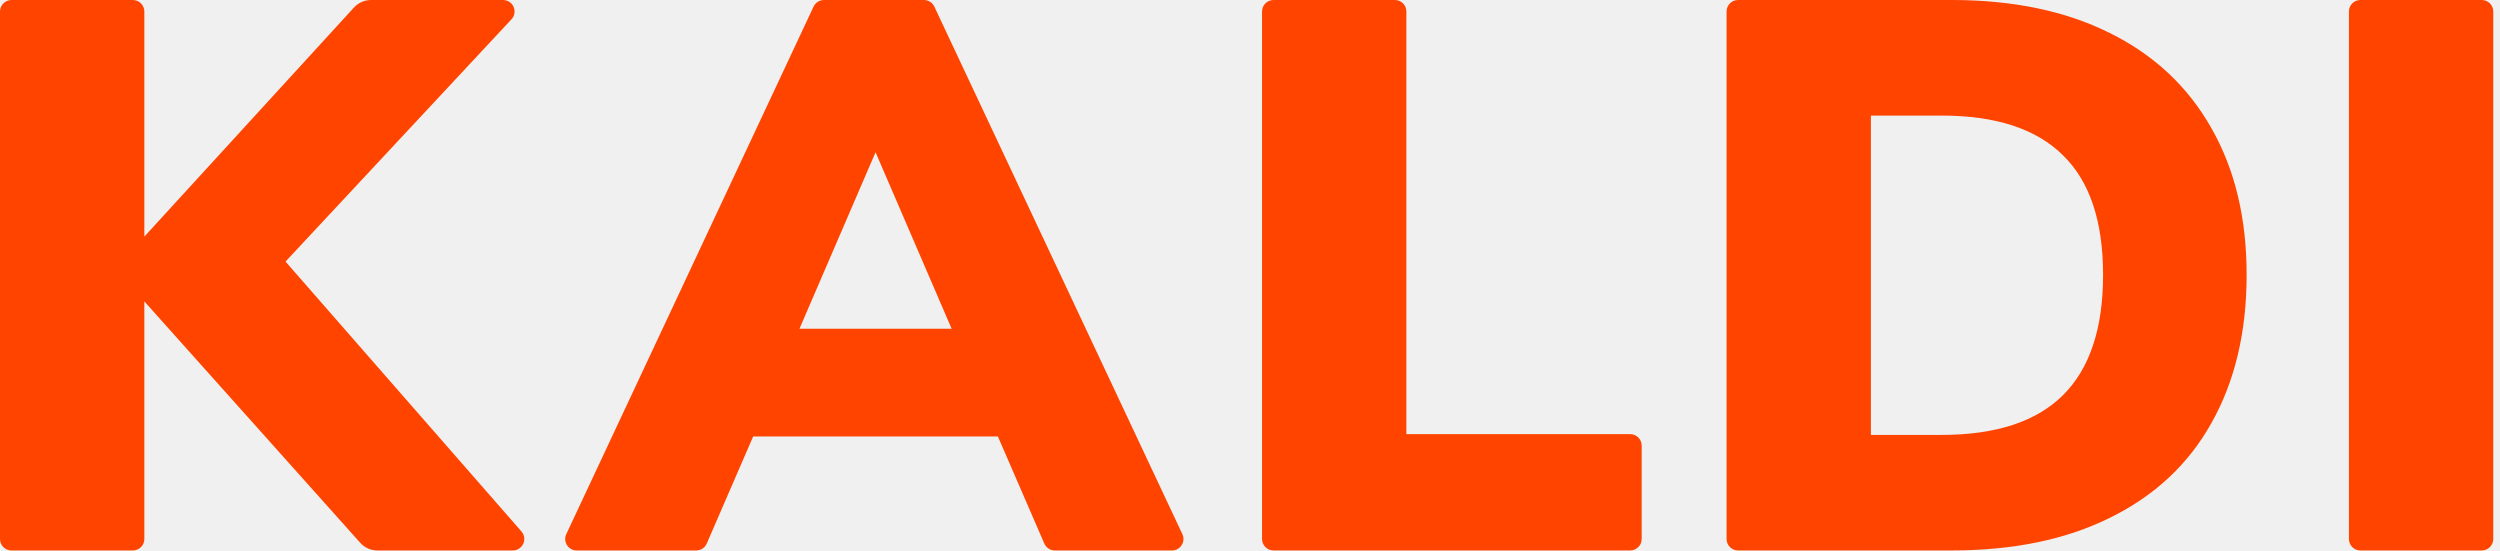
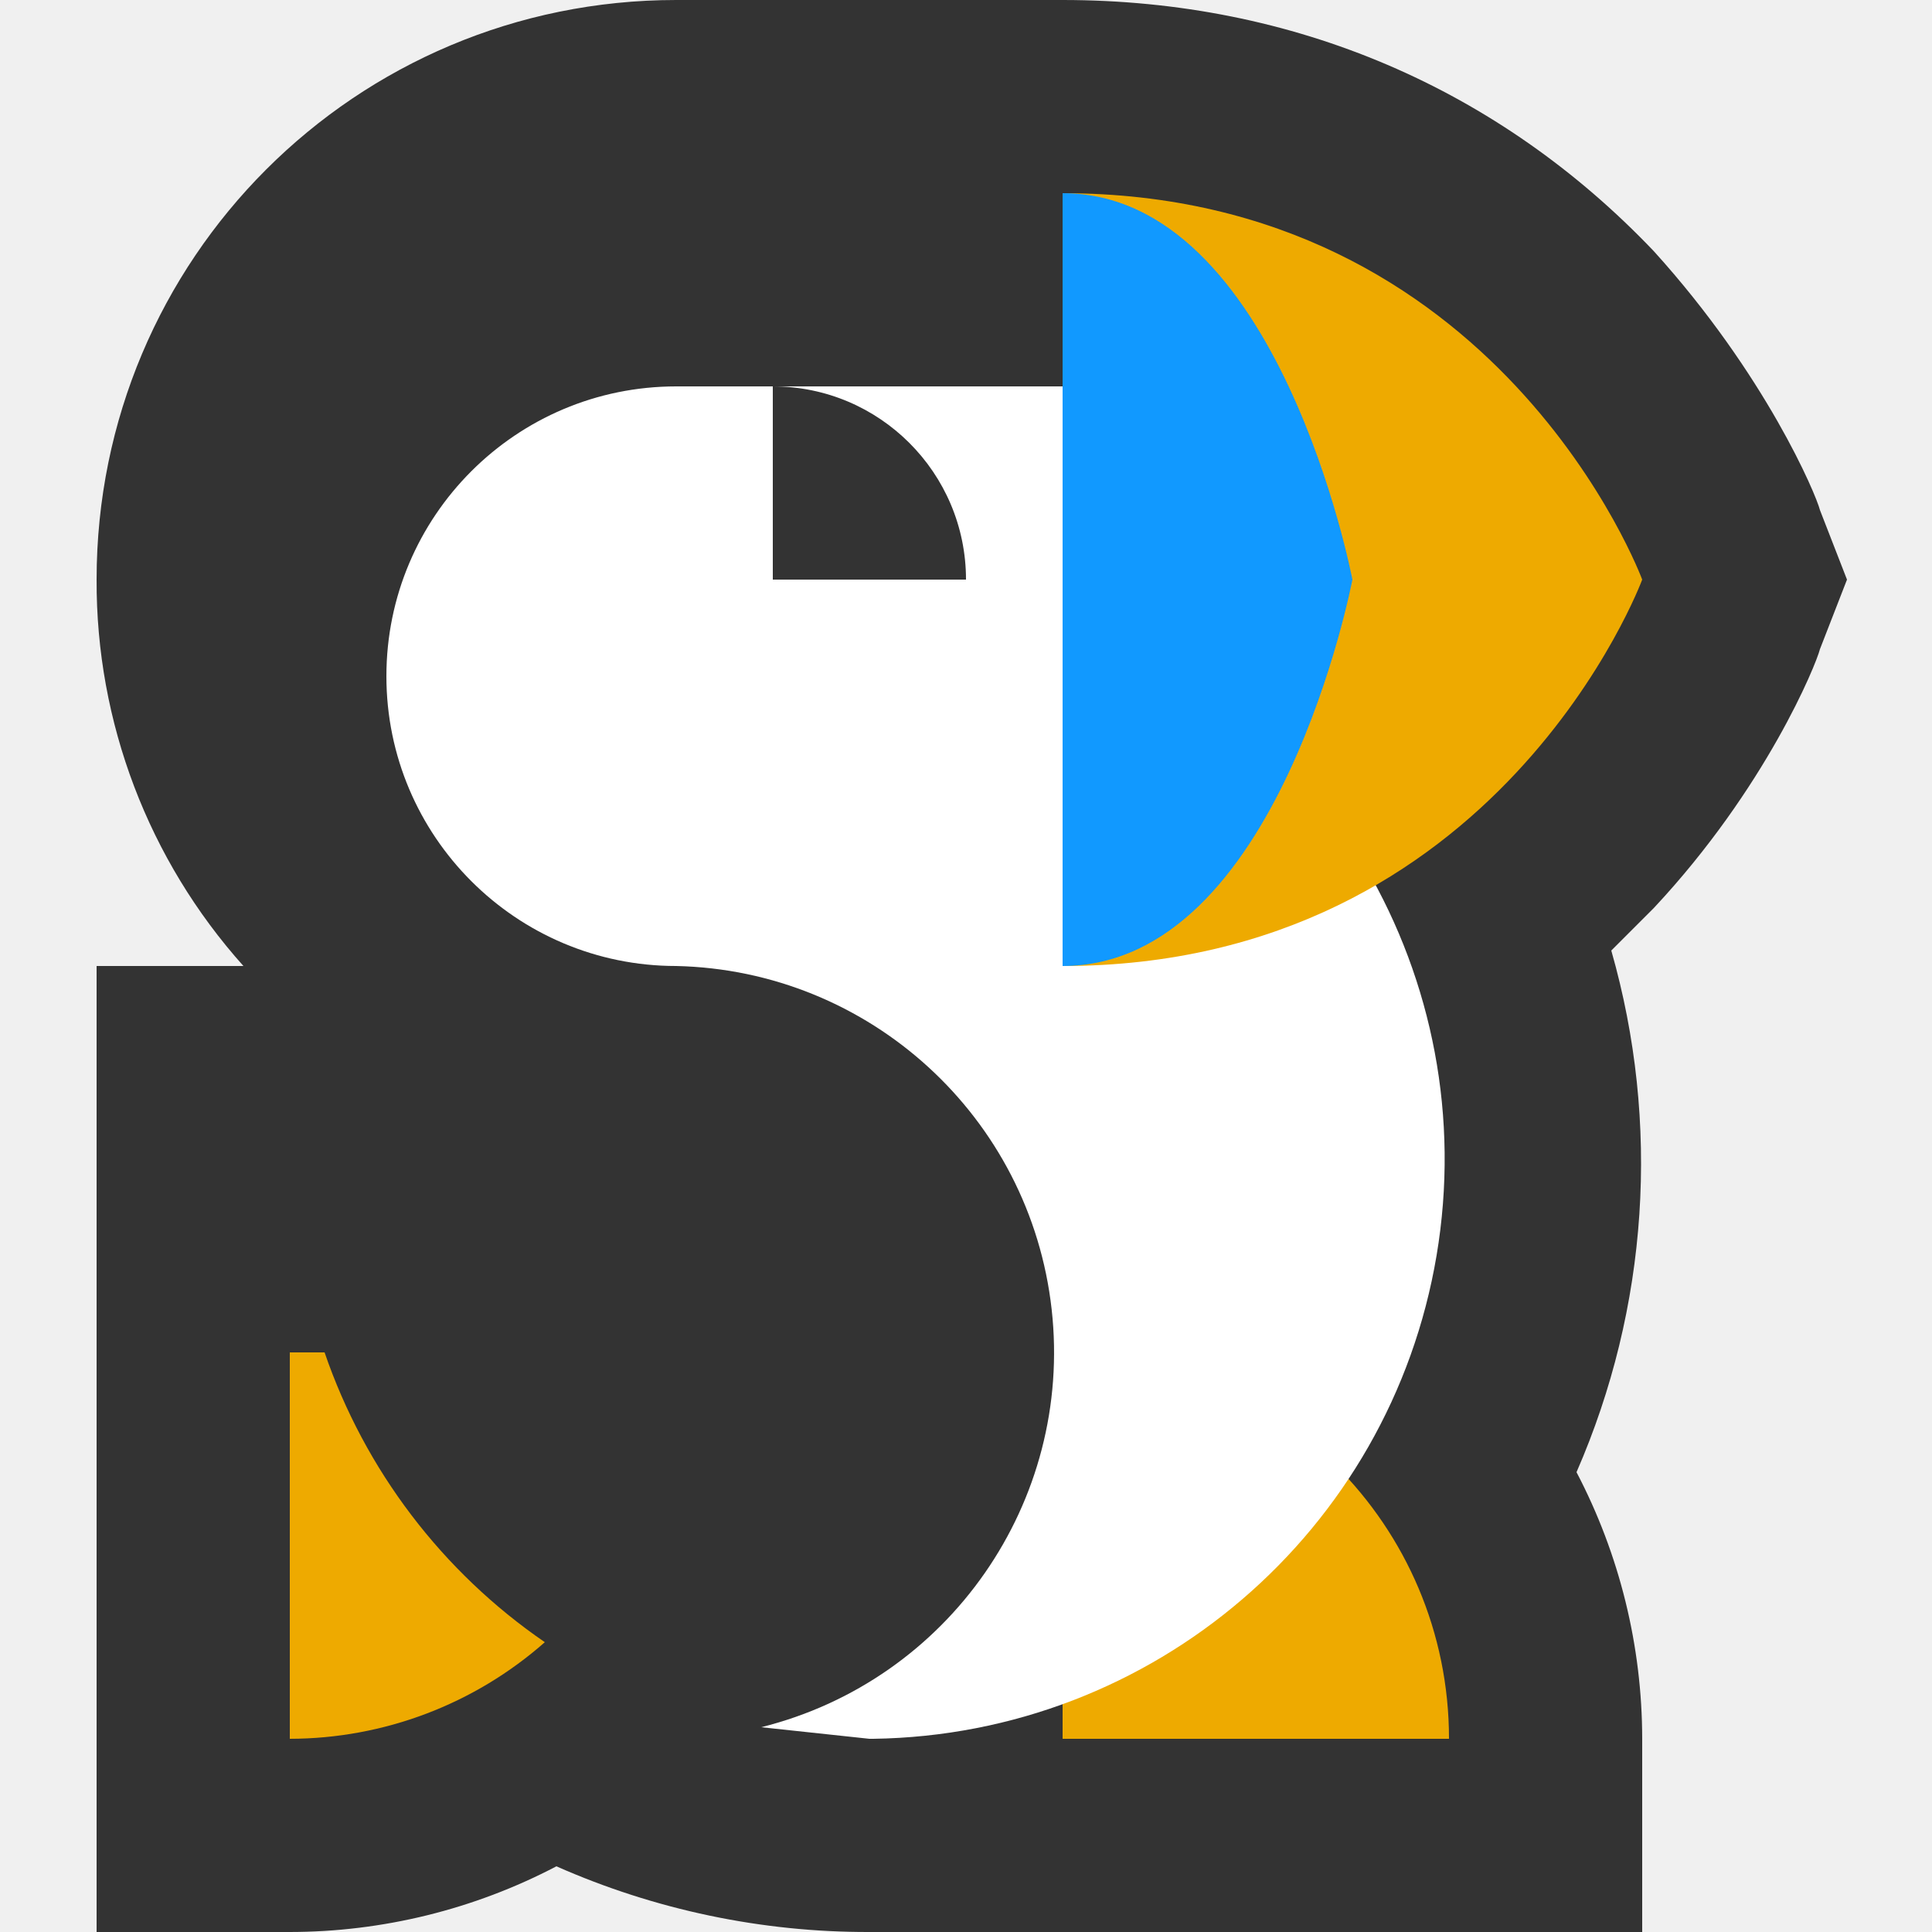
- <svg xmlns="http://www.w3.org/2000/svg" xmlns:xlink="http://www.w3.org/1999/xlink" viewBox="0 0 109 24">
-   <g transform="translate(-1470)">
-     <g style="mix-blend-mode:normal" transform="translate(1470)" fill="#f40">
-       <use xlink:href="#b" style="mix-blend-mode:normal" />
-       <use xlink:href="#c" style="mix-blend-mode:normal" />
-       <use xlink:href="#d" style="mix-blend-mode:normal" />
-       <use xlink:href="#e" style="mix-blend-mode:normal" />
-       <use xlink:href="#f" style="mix-blend-mode:normal" />
-     </g>
-   </g>
-   <defs>
-     <path id="b" d="M22.735 23.171c.283.323.053.829-.376.829h-5.907c-.285 0-.556-.121-.745-.333l-9.414-10.526v10.36c0 .276-.224.5-.5.5h-5.293c-.276 0-.5-.224-.5-.5v-23c0-.276.224-.5.5-.5h5.293c.276 0 .5.224.5.5v9.815l9.141-9.99c.19-.207.457-.325.738-.325h5.762c.437 0 .664.521.366.841l-9.851 10.563 10.287 11.767z" />
-     <path id="c" d="M45.991 24c-.199 0-.38-.118-.459-.301l-2.024-4.669h-10.67l-2.024 4.669c-.079.183-.259.301-.459.301h-5.212c-.366 0-.608-.381-.453-.712l10.782-23c.082-.176.259-.288.453-.288h4.358c.194 0 .37.112.453.287l10.815 23c.156.332-.086.713-.452.713h-5.108zm-11.135-9.668h6.635l-3.317-7.694-3.317 7.694z" />
-     <path id="d" d="M55.525 24c-.276 0-.5-.224-.5-.5v-23c0-.276.224-.5.5-.5h5.293c.276 0 .5.224.5.5v18.428h9.759c.276 0 .5.224.5.5v4.072c0 .276-.224.5-.5.5h-15.552z" />
-     <path id="e" d="M75.279.5c0-.276.224-.5.5-.5h9.315c2.667 0 4.959.477 6.874 1.43 1.938.953 3.42 2.338 4.446 4.153 1.026 1.793 1.539 3.926 1.539 6.4 0 2.496-.513 4.652-1.539 6.468-1.003 1.793-2.474 3.166-4.412 4.119-1.915.953-4.218 1.43-6.908 1.43h-9.315c-.276 0-.5-.224-.5-.5v-23zm9.37 18.462c2.371 0 4.138-.579 5.301-1.736 1.163-1.157 1.744-2.905 1.744-5.242 0-2.338-.581-4.074-1.744-5.209-1.163-1.157-2.93-1.736-5.301-1.736h-3.078v13.923h3.078z" />
-     <path id="f" d="M102.913 24c-.276 0-.5-.224-.5-.5v-23c0-.276.224-.5.5-.5h5.293c.276 0 .5.224.5.5v23c0 .276-.224.5-.5.5h-5.293z" />
-   </defs>
+ <svg xmlns="http://www.w3.org/2000/svg" viewBox="0 0 500 500">
+   <path d="M225,500H425V450a149,149,0,0,0-17-69,200,200,0,0,0,9-135l11-11c29-31,42-63,43-67l7-18-7-18c-1-4-14-35-43-67C388,23,335,0,275,0H175C92,0,25,67,25,150A149,149,0,0,0,63,250H25V500H75a149,149,0,0,0,69-17A199,199,0,0,0,225,500Z" fill="#333" />
+   <path d="M375,450A100,100,0,0,0,275,350V450Z" fill="#ea0" />
+   <path d="M275,159V100H200a50,50,0,0,1,50,50H200V100H175a75,75,0,0,0,0,150,100,100,0,0,1,22,197l28,3h1a150,150,0,0,0,49-291Z" fill="#fff" />
+   <path d="M141,425a100,100,0,0,1-66,25V350h9A150,150,0,0,0,141,425ZM275,50V250c113,0,150-100,150-100S388,50,275,50Z" fill="#ea0" />
+   <path d="M275,50V250c56,0,75-100,75-100S331,50,275,50Z" fill="#19f" />
</svg>
